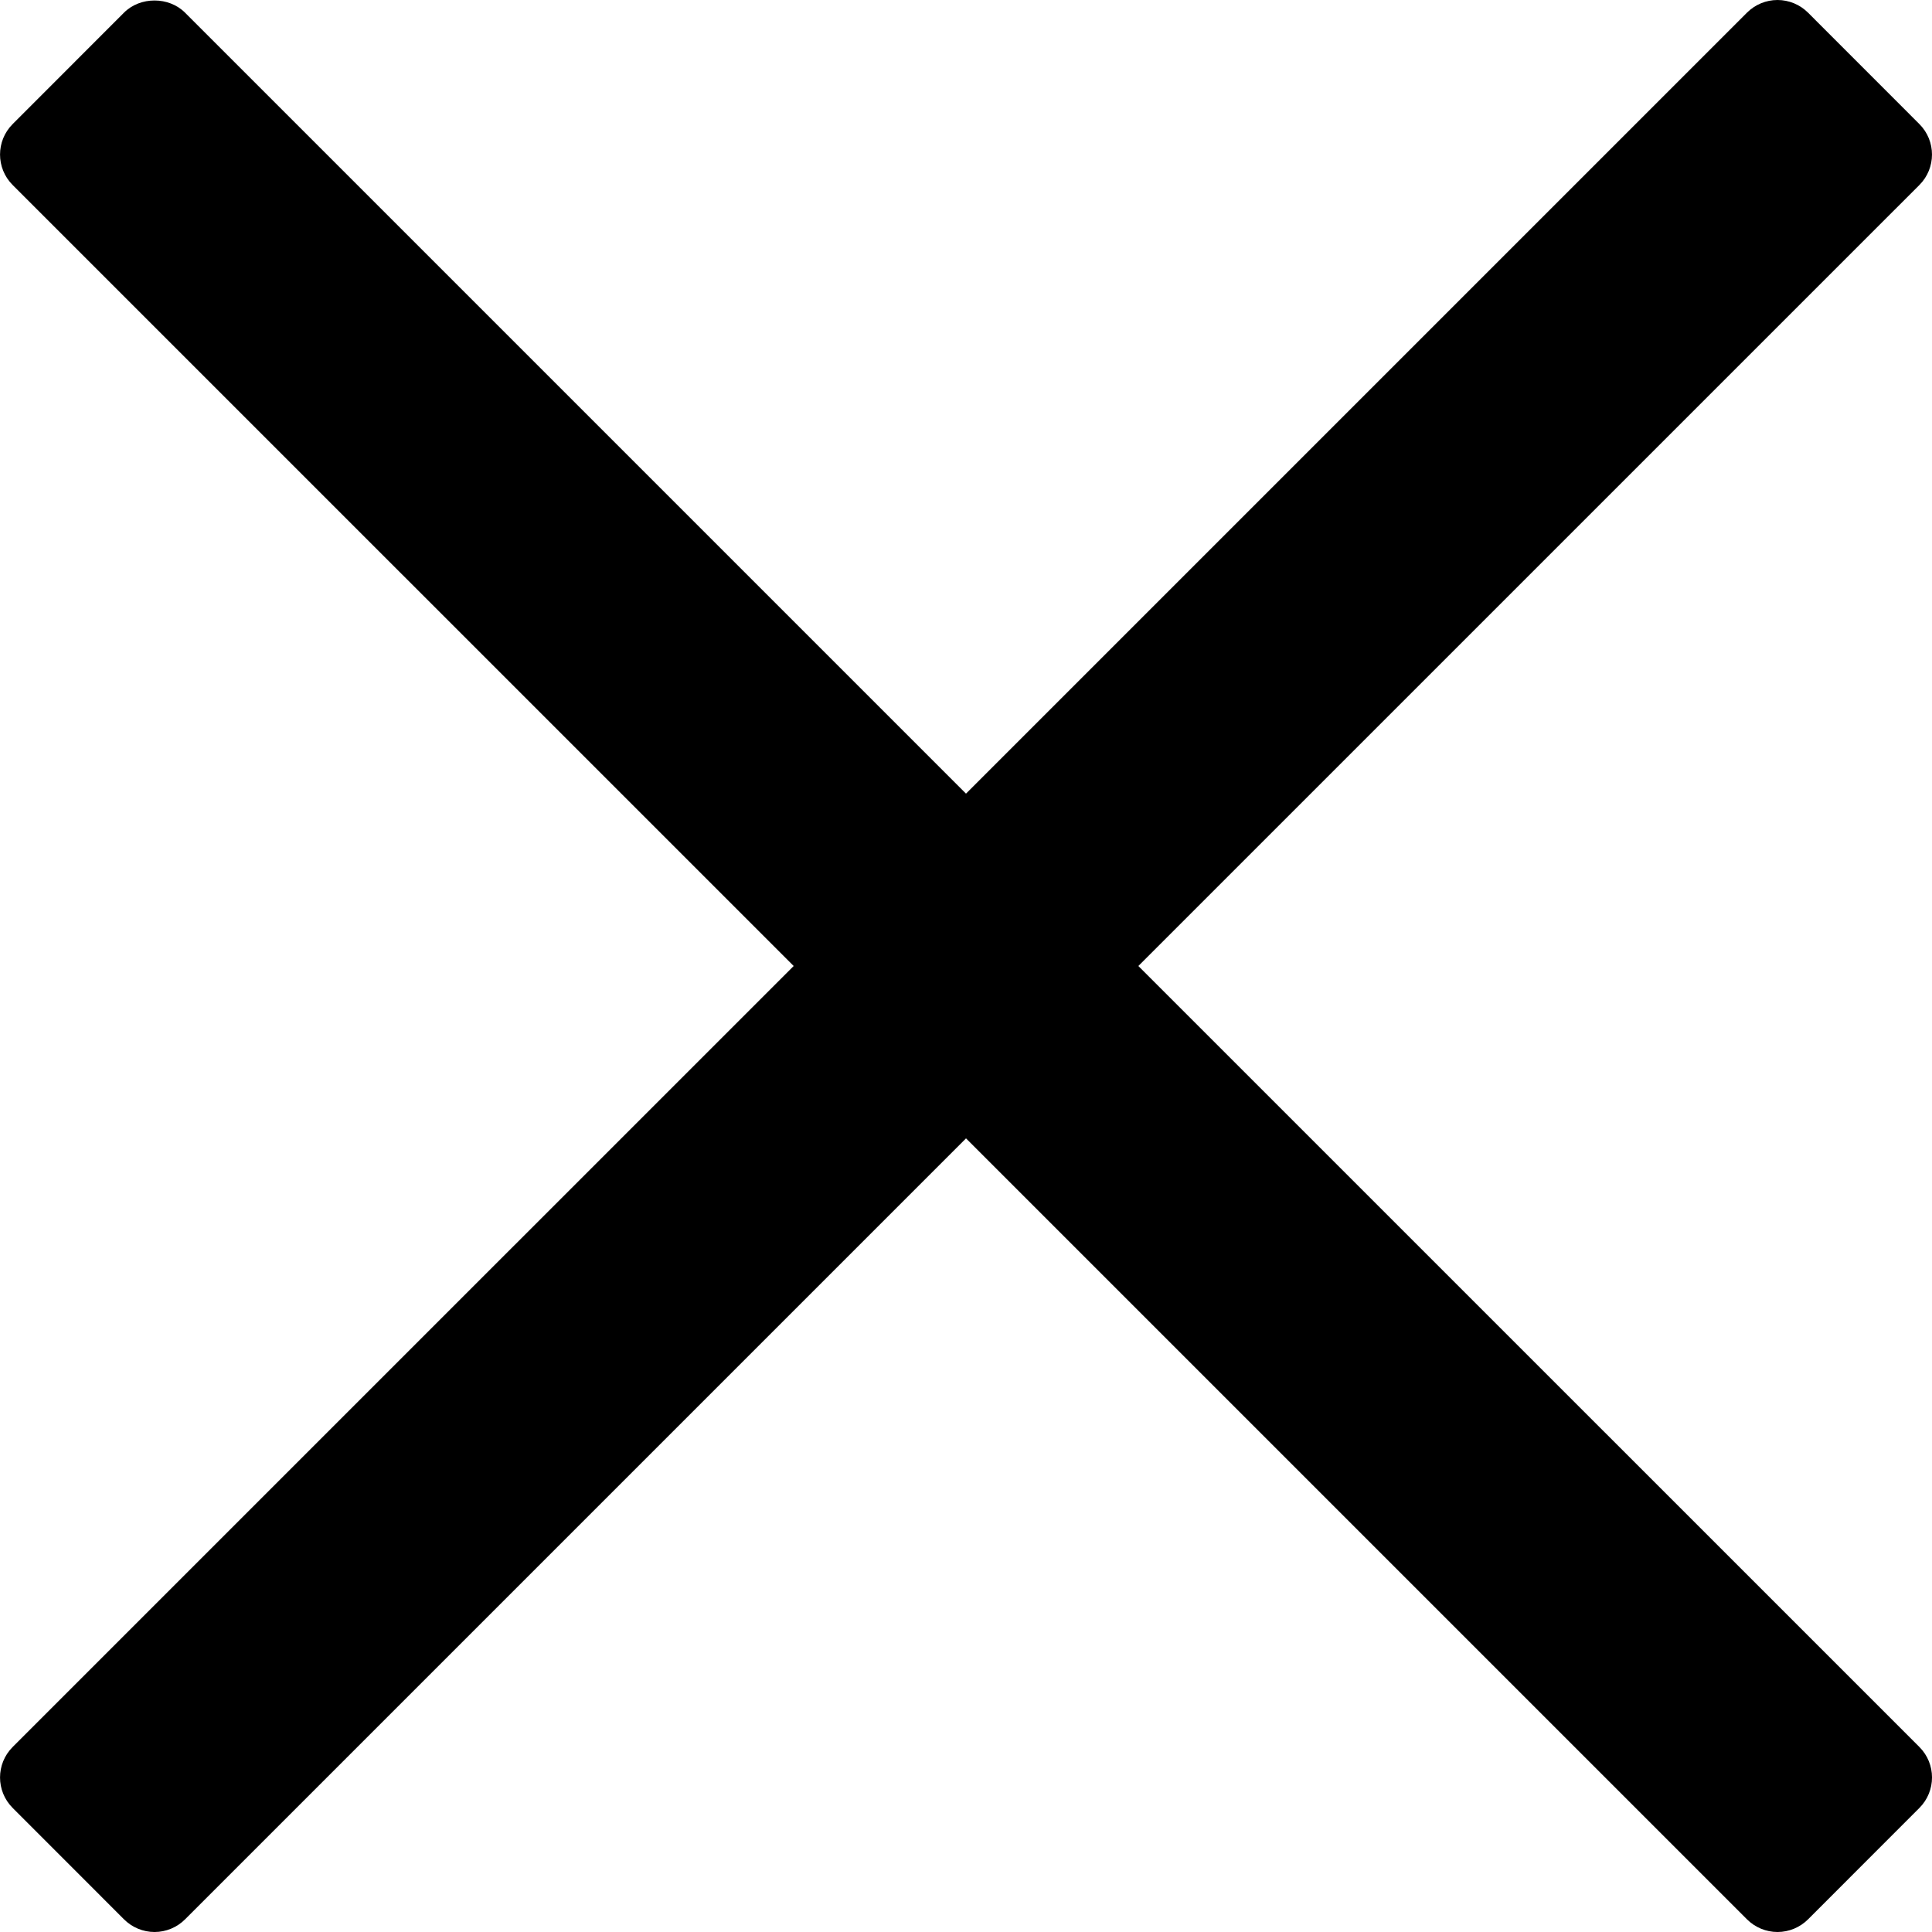
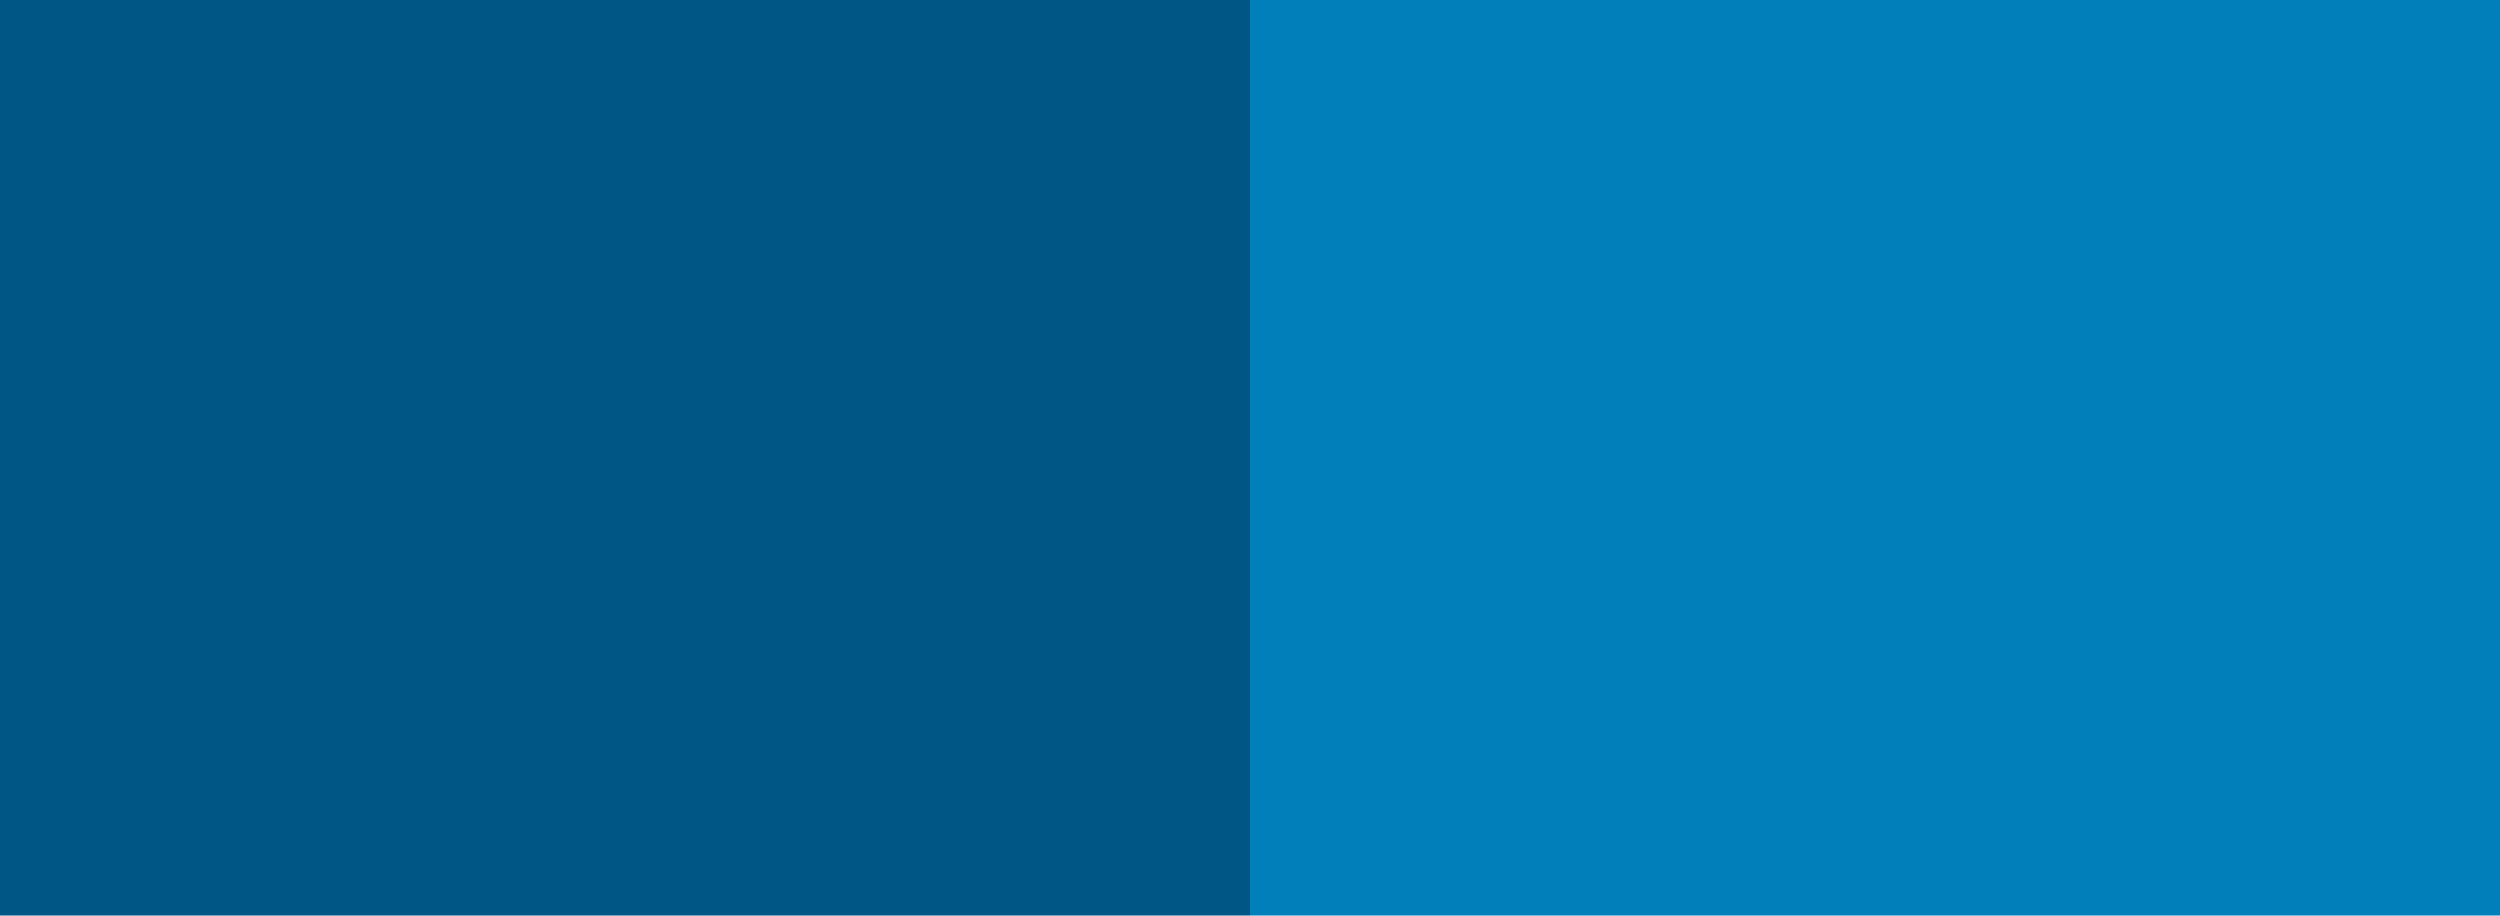
- <svg xmlns="http://www.w3.org/2000/svg" version="1.1" id="Capa_1" x="0px" y="0px" width="94.926px" height="94.926px" viewBox="0 0 94.926 94.926" style="enable-background:new 0 0 94.926 94.926;" xml:space="preserve">
-   <g>
-     <path d="M55.931,47.463L94.306,9.09c0.826-0.827,0.826-2.167,0-2.994L88.833,0.62C88.436,0.224,87.896,0,87.335,0   c-0.562,0-1.101,0.224-1.498,0.62L47.463,38.994L9.089,0.62c-0.795-0.795-2.202-0.794-2.995,0L0.622,6.096   c-0.827,0.827-0.827,2.167,0,2.994l38.374,38.373L0.622,85.836c-0.827,0.827-0.827,2.167,0,2.994l5.473,5.476   c0.397,0.396,0.936,0.62,1.498,0.62s1.1-0.224,1.497-0.62l38.374-38.374l38.374,38.374c0.397,0.396,0.937,0.62,1.498,0.62   s1.101-0.224,1.498-0.62l5.473-5.476c0.826-0.827,0.826-2.167,0-2.994L55.931,47.463z" />
-   </g>
-   <g>
- </g>
-   <g>
- </g>
-   <g>
- </g>
-   <g>
- </g>
-   <g>
- </g>
-   <g>
- </g>
-   <g>
- </g>
-   <g>
- </g>
-   <g>
- </g>
-   <g>
- </g>
-   <g>
- </g>
-   <g>
- </g>
-   <g>
- </g>
-   <g>
- </g>
-   <g>
- </g>
+ <svg xmlns="http://www.w3.org/2000/svg" version="1.1" id="Layer_1" x="0px" y="0px" viewBox="0 0 1024 375" style="enable-background:new 0 0 1024 375;" xml:space="preserve">
+   <style type="text/css">
+ 	.st0{fill:#007FBA;}
+ 	.st1{fill:#005685;}
+ </style>
+   <rect x="512" class="st0" width="512" height="375" />
+   <rect class="st1" width="512" height="375" />
</svg>
